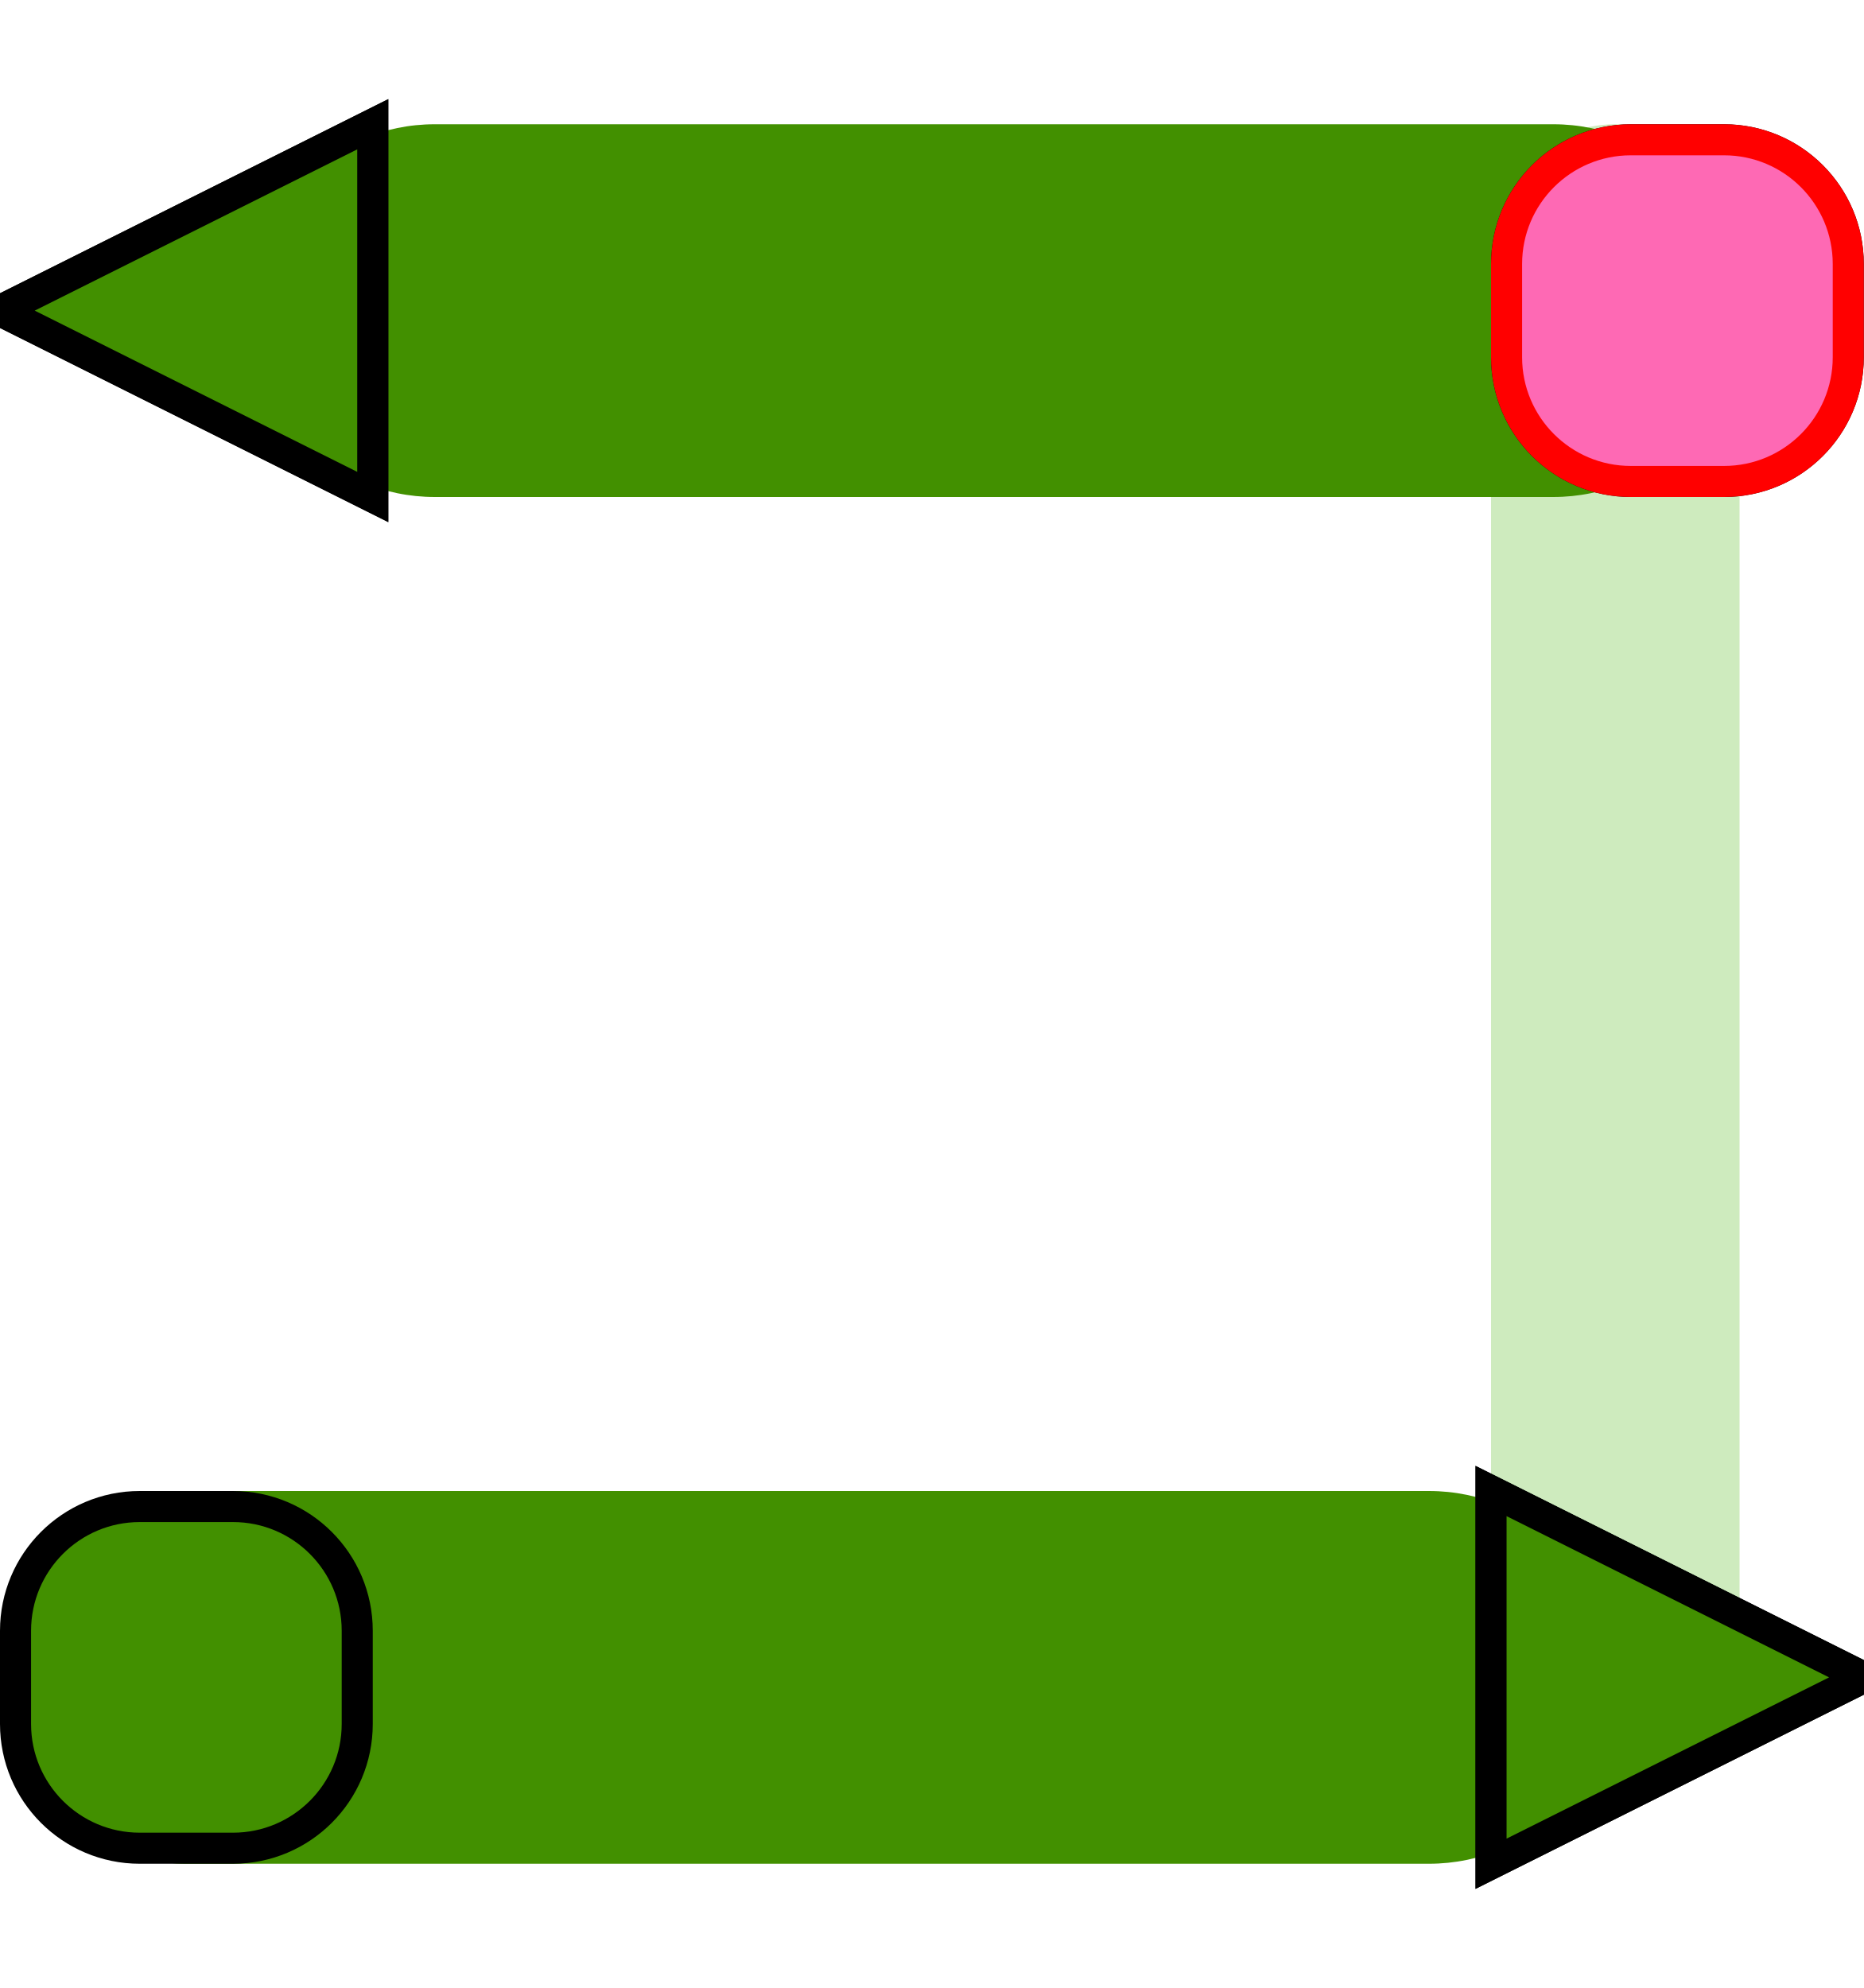
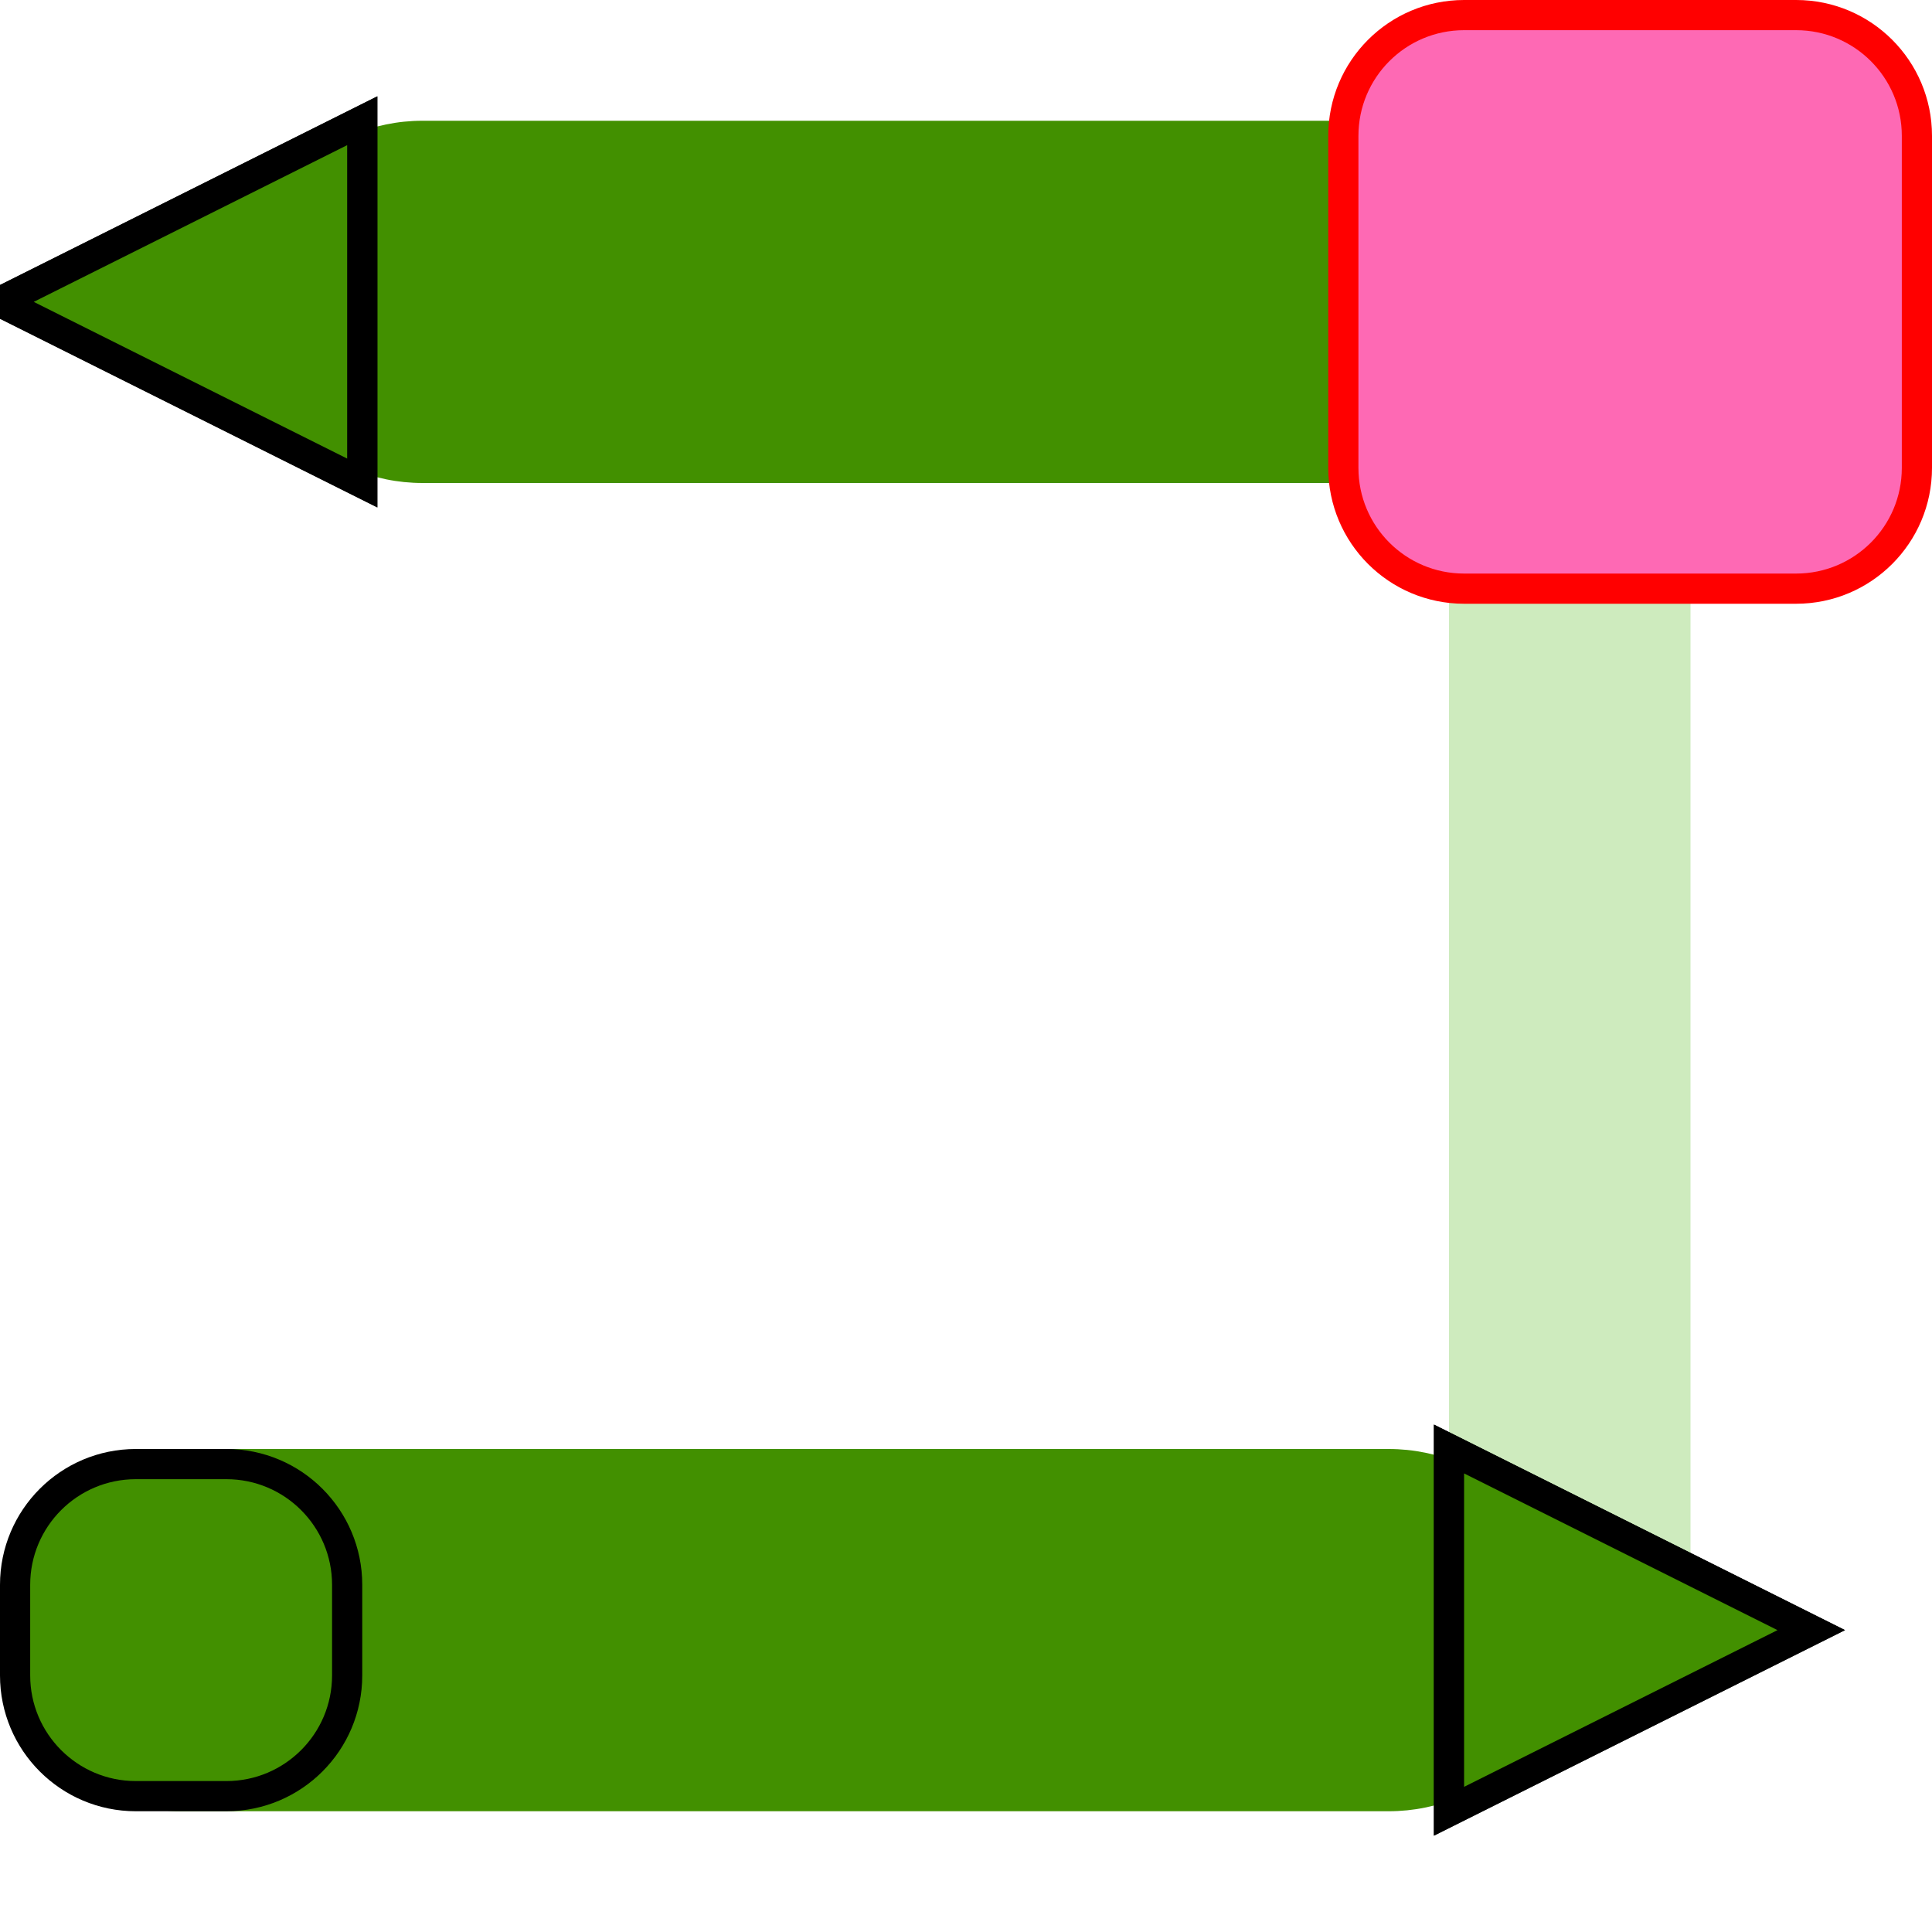
- <svg xmlns="http://www.w3.org/2000/svg" width="15px" height="16px" viewBox="0 0 15 16" version="1.1">
+ <svg xmlns="http://www.w3.org/2000/svg" width="16px" height="16px" viewBox="0 0 16 16" version="1.1">
  <g id="Page-1" stroke="none" stroke-width="1" fill="none" fill-rule="evenodd">
-     <g id="Group-8-Copy-14" transform="translate(0, 1)">
-       <rect id="Rectangle-Copy-6" fill="#CEEBBE" transform="translate(13, 6.5) rotate(90) translate(-13, -6.5) " x="6.5" y="5.5" width="13" height="2" rx="1" />
-       <rect id="Rectangle-Copy-4" fill="#429000" x="2" y="0" width="12" height="3" rx="1.5" />
-       <rect id="Rectangle-Copy-5" fill="#429000" x="0" y="11" width="13" height="3" rx="1.5" />
-       <polygon id="Triangle" stroke="#000000" stroke-width="0.25" fill="#57BB02" transform="translate(1.5, 1.5) rotate(-90) translate(-1.5, -1.5) " points="1.5 0 3 3 0 3" />
-       <rect id="Rectangle" stroke="#000000" stroke-width="0.25" fill="#429000" x="0.125" y="11.125" width="2.75" height="2.75" rx="1" />
-       <polygon id="Triangle-Copy-4" stroke="#000000" stroke-width="0.25" fill="#57BB02" transform="translate(13.5, 12.5) rotate(90) translate(-13.5, -12.5) " points="13.5 11 15 14 12 14" />
-       <rect id="Rectangle-Copy-13" stroke="#000000" stroke-width="0.25" fill="#57BB02" x="12.125" y="0.125" width="2.75" height="2.75" rx="1" />
-       <polygon id="Triangle-Copy-6" stroke="#000000" stroke-width="0.25" fill="#429000" transform="translate(1.5, 1.5) rotate(-90) translate(-1.5, -1.5) " points="1.5 0 3 3 0 3" />
-       <polygon id="Triangle-Copy-5" stroke="#000000" stroke-width="0.25" fill="#429000" transform="translate(13.5, 12.5) rotate(90) translate(-13.5, -12.5) " points="13.5 11 15 14 12 14" />
-       <rect id="Rectangle-Copy-18" stroke="#FF0000" stroke-width="0.25" fill="#FE69B4" x="12.125" y="0.125" width="2.75" height="2.75" rx="1" />
+     <g id="Group-8-Copy-14">
+       <rect id="Rectangle-Copy-6" fill="#CEEBBE" transform="translate(13, 7.5) rotate(90) translate(-13, -7.5) " x="6.5" y="6.5" width="13" height="2" rx="1" />
+       <rect id="Rectangle-Copy-4" fill="#429000" x="2" y="1" width="12" height="3" rx="1.5" />
+       <rect id="Rectangle-Copy-5" fill="#429000" x="0" y="12" width="13" height="3" rx="1.5" />
+       <polygon id="Triangle" stroke="#000000" stroke-width="0.25" fill="#57BB02" transform="translate(1.5, 2.5) rotate(-90) translate(-1.5, -2.5) " points="1.5 1 3 4 0 4" />
+       <rect id="Rectangle" stroke="#000000" stroke-width="0.25" fill="#429000" x="0.125" y="12.125" width="2.75" height="2.75" rx="1" />
+       <polygon id="Triangle-Copy-4" stroke="#000000" stroke-width="0.25" fill="#57BB02" transform="translate(13.5, 13.5) rotate(90) translate(-13.5, -13.5) " points="13.5 12 15 15 12 15" />
+       <rect id="Rectangle-Copy-13" stroke="#000000" stroke-width="0.25" fill="#57BB02" x="12.125" y="1.125" width="2.75" height="2.75" rx="1" />
+       <polygon id="Triangle-Copy-6" stroke="#000000" stroke-width="0.25" fill="#429000" transform="translate(1.5, 2.5) rotate(-90) translate(-1.5, -2.5) " points="1.5 1 3 4 0 4" />
+       <polygon id="Triangle-Copy-5" stroke="#000000" stroke-width="0.25" fill="#429000" transform="translate(13.5, 13.5) rotate(90) translate(-13.5, -13.5) " points="13.5 12 15 15 12 15" />
+       <rect id="Rectangle-Copy-18" stroke="#FF0000" stroke-width="0.25" fill="#FE69B4" x="11.125" y="0.125" width="4.75" height="4.75" rx="1" />
    </g>
  </g>
</svg>
